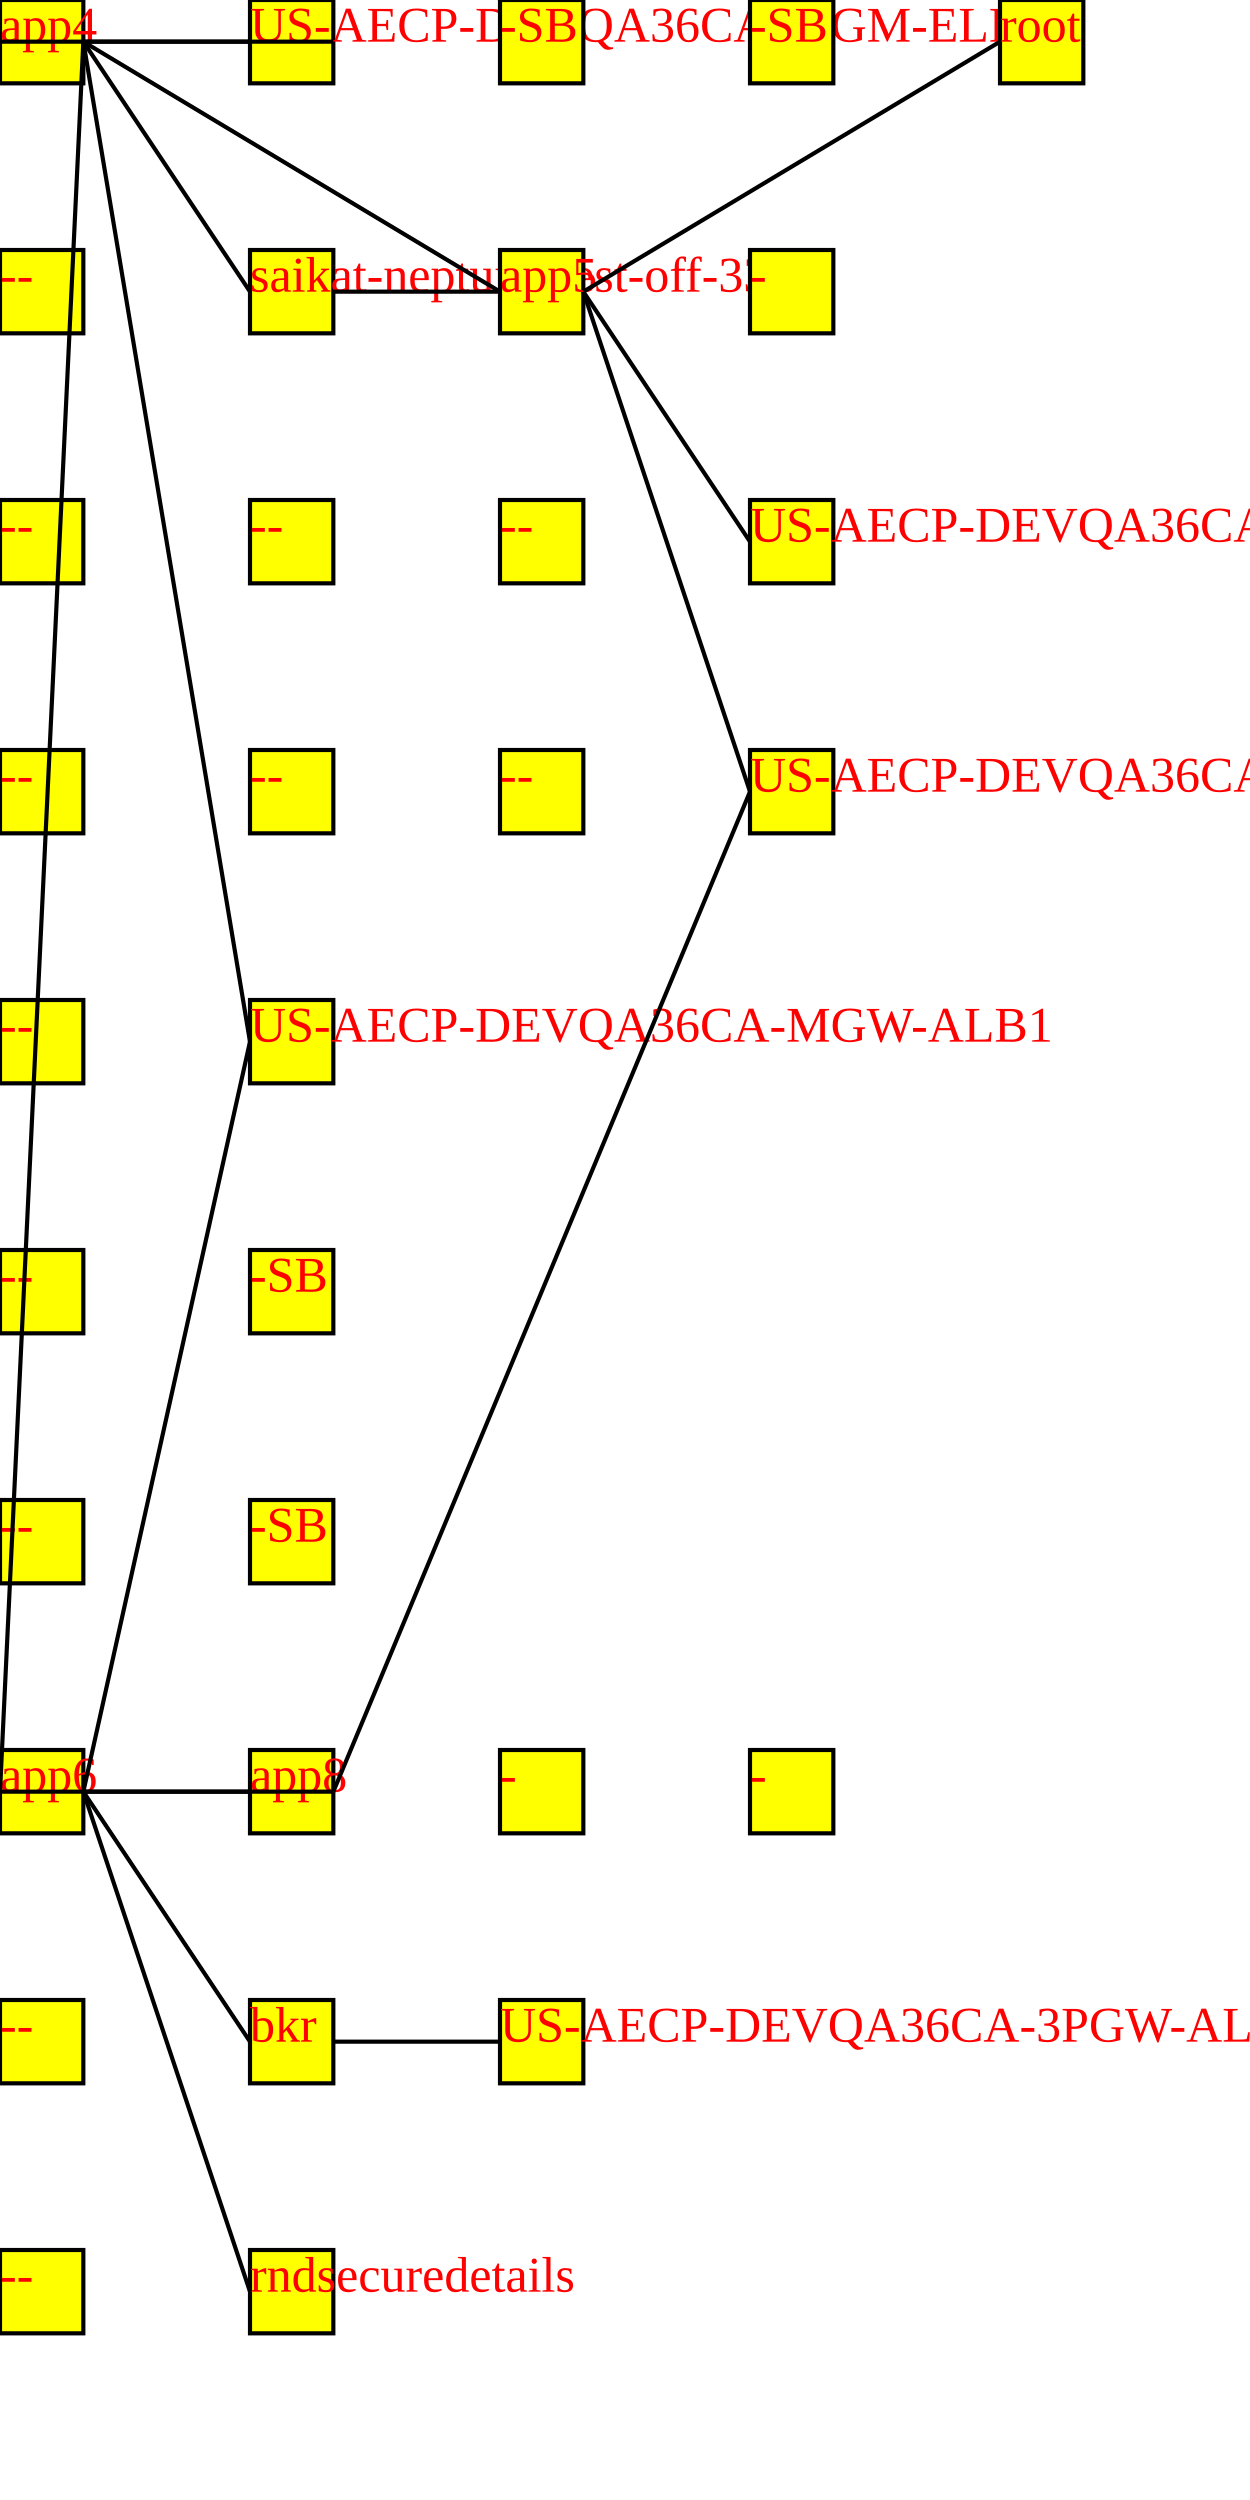
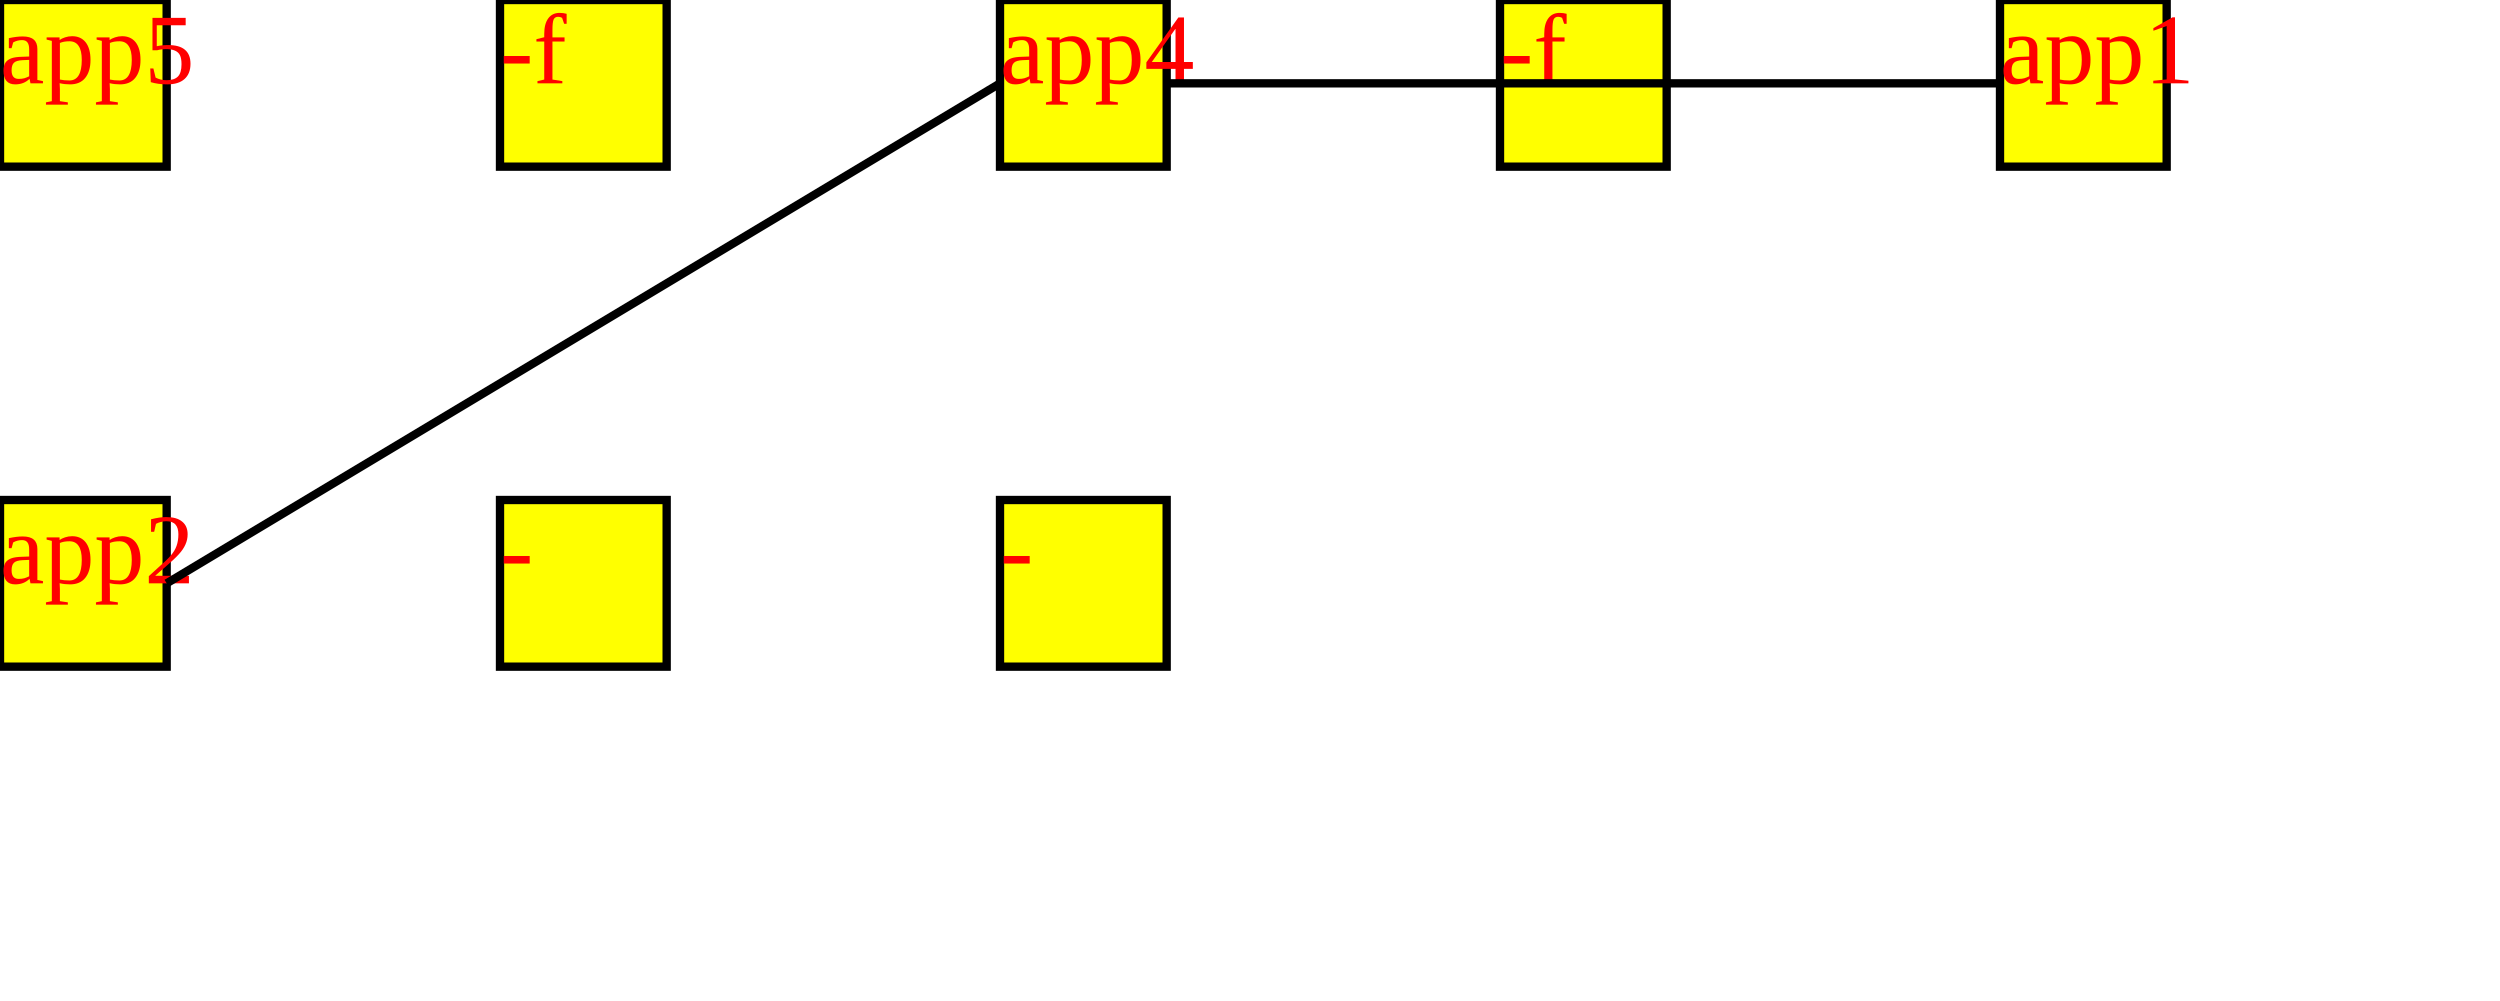
- <svg xmlns="http://www.w3.org/2000/svg" baseProfile="full" height="600" version="1.1" width="300">
+ <svg xmlns="http://www.w3.org/2000/svg" baseProfile="full" height="120" version="1.1" width="300">
  <defs />
  <rect fill="rgb(255,255,0)" height="20px" stroke="black" stroke-width="1" width="20px" x="0" y="0" />
-   <text fill="red" x="0" y="10">app4</text>
+   <text fill="red" x="0" y="10">app5</text>
  <rect fill="rgb(255,255,0)" height="20px" stroke="black" stroke-width="1" width="20px" x="0" y="60" />
-   <text fill="red" x="0" y="70">--</text>
-   <rect fill="rgb(255,255,0)" height="20px" stroke="black" stroke-width="1" width="20px" x="0" y="120" />
-   <text fill="red" x="0" y="130">--</text>
-   <rect fill="rgb(255,255,0)" height="20px" stroke="black" stroke-width="1" width="20px" x="0" y="180" />
-   <text fill="red" x="0" y="190">--</text>
-   <rect fill="rgb(255,255,0)" height="20px" stroke="black" stroke-width="1" width="20px" x="0" y="240" />
-   <text fill="red" x="0" y="250">--</text>
-   <rect fill="rgb(255,255,0)" height="20px" stroke="black" stroke-width="1" width="20px" x="0" y="300" />
-   <text fill="red" x="0" y="310">--</text>
-   <rect fill="rgb(255,255,0)" height="20px" stroke="black" stroke-width="1" width="20px" x="0" y="360" />
-   <text fill="red" x="0" y="370">--</text>
-   <rect fill="rgb(255,255,0)" height="20px" stroke="black" stroke-width="1" width="20px" x="0" y="420" />
-   <text fill="red" x="0" y="430">app6</text>
-   <rect fill="rgb(255,255,0)" height="20px" stroke="black" stroke-width="1" width="20px" x="0" y="480" />
-   <text fill="red" x="0" y="490">--</text>
-   <rect fill="rgb(255,255,0)" height="20px" stroke="black" stroke-width="1" width="20px" x="0" y="540" />
-   <text fill="red" x="0" y="550">--</text>
+   <text fill="red" x="0" y="70">app2</text>
  <rect fill="rgb(255,255,0)" height="20px" stroke="black" stroke-width="1" width="20px" x="60" y="0" />
-   <text fill="red" x="60" y="10">US-AECP-DEVQA36CA-MGM-ELB1</text>
+   <text fill="red" x="60" y="10">-f</text>
  <rect fill="rgb(255,255,0)" height="20px" stroke="black" stroke-width="1" width="20px" x="60" y="60" />
-   <text fill="red" x="60" y="70">saikat-neptune-test-off-333</text>
-   <rect fill="rgb(255,255,0)" height="20px" stroke="black" stroke-width="1" width="20px" x="60" y="120" />
-   <text fill="red" x="60" y="130">--</text>
-   <rect fill="rgb(255,255,0)" height="20px" stroke="black" stroke-width="1" width="20px" x="60" y="180" />
-   <text fill="red" x="60" y="190">--</text>
-   <rect fill="rgb(255,255,0)" height="20px" stroke="black" stroke-width="1" width="20px" x="60" y="240" />
-   <text fill="red" x="60" y="250">US-AECP-DEVQA36CA-MGW-ALB1</text>
-   <rect fill="rgb(255,255,0)" height="20px" stroke="black" stroke-width="1" width="20px" x="60" y="300" />
-   <text fill="red" x="60" y="310">-SB</text>
-   <rect fill="rgb(255,255,0)" height="20px" stroke="black" stroke-width="1" width="20px" x="60" y="360" />
-   <text fill="red" x="60" y="370">-SB</text>
-   <rect fill="rgb(255,255,0)" height="20px" stroke="black" stroke-width="1" width="20px" x="60" y="420" />
-   <text fill="red" x="60" y="430">app8</text>
-   <rect fill="rgb(255,255,0)" height="20px" stroke="black" stroke-width="1" width="20px" x="60" y="480" />
-   <text fill="red" x="60" y="490">bkr</text>
-   <rect fill="rgb(255,255,0)" height="20px" stroke="black" stroke-width="1" width="20px" x="60" y="540" />
-   <text fill="red" x="60" y="550">rndsecuredetails</text>
+   <text fill="red" x="60" y="70">-</text>
  <rect fill="rgb(255,255,0)" height="20px" stroke="black" stroke-width="1" width="20px" x="120" y="0" />
-   <text fill="red" x="120" y="10">-SB</text>
+   <text fill="red" x="120" y="10">app4</text>
  <rect fill="rgb(255,255,0)" height="20px" stroke="black" stroke-width="1" width="20px" x="120" y="60" />
-   <text fill="red" x="120" y="70">app5</text>
-   <rect fill="rgb(255,255,0)" height="20px" stroke="black" stroke-width="1" width="20px" x="120" y="120" />
-   <text fill="red" x="120" y="130">--</text>
-   <rect fill="rgb(255,255,0)" height="20px" stroke="black" stroke-width="1" width="20px" x="120" y="180" />
-   <text fill="red" x="120" y="190">--</text>
-   <rect fill="rgb(255,255,0)" height="20px" stroke="black" stroke-width="1" width="20px" x="120" y="420" />
-   <text fill="red" x="120" y="430">-</text>
-   <rect fill="rgb(255,255,0)" height="20px" stroke="black" stroke-width="1" width="20px" x="120" y="480" />
-   <text fill="red" x="120" y="490">US-AECP-DEVQA36CA-3PGW-ALB1</text>
+   <text fill="red" x="120" y="70">-</text>
  <rect fill="rgb(255,255,0)" height="20px" stroke="black" stroke-width="1" width="20px" x="180" y="0" />
-   <text fill="red" x="180" y="10">-SB</text>
-   <rect fill="rgb(255,255,0)" height="20px" stroke="black" stroke-width="1" width="20px" x="180" y="60" />
-   <text fill="red" x="180" y="70">-</text>
-   <rect fill="rgb(255,255,0)" height="20px" stroke="black" stroke-width="1" width="20px" x="180" y="120" />
-   <text fill="red" x="180" y="130">US-AECP-DEVQA36CA-MOCK-ELB1</text>
-   <rect fill="rgb(255,255,0)" height="20px" stroke="black" stroke-width="1" width="20px" x="180" y="180" />
-   <text fill="red" x="180" y="190">US-AECP-DEVQA36CA-RABBITMQ-ELB1</text>
-   <rect fill="rgb(255,255,0)" height="20px" stroke="black" stroke-width="1" width="20px" x="180" y="420" />
-   <text fill="red" x="180" y="430">-</text>
+   <text fill="red" x="180" y="10">-f</text>
  <rect fill="rgb(255,255,0)" height="20px" stroke="black" stroke-width="1" width="20px" x="240" y="0" />
-   <text fill="red" x="240" y="10">root</text>
-   <line fill="rgb(0,0,0)" stroke="black" stroke-width="1" x1="20" x2="60" y1="430.0" y2="430.0" />
-   <line fill="rgb(0,0,0)" stroke="black" stroke-width="1" x1="20" x2="60" y1="430.0" y2="550.0" />
-   <line fill="rgb(0,0,0)" stroke="black" stroke-width="1" x1="20" x2="60" y1="430.0" y2="250.0" />
-   <line fill="rgb(0,0,0)" stroke="black" stroke-width="1" x1="20" x2="60" y1="430.0" y2="490.0" />
-   <line fill="rgb(0,0,0)" stroke="black" stroke-width="1" x1="80" x2="0" y1="10.0" y2="10.0" />
-   <line fill="rgb(0,0,0)" stroke="black" stroke-width="1" x1="20" x2="60" y1="10.0" y2="10.0" />
-   <line fill="rgb(0,0,0)" stroke="black" stroke-width="1" x1="20" x2="120" y1="10.0" y2="70.0" />
-   <line fill="rgb(0,0,0)" stroke="black" stroke-width="1" x1="20" x2="60" y1="10.0" y2="70.0" />
-   <line fill="rgb(0,0,0)" stroke="black" stroke-width="1" x1="20" x2="60" y1="10.0" y2="250.0" />
-   <line fill="rgb(0,0,0)" stroke="black" stroke-width="1" x1="20" x2="0" y1="10.0" y2="430.0" />
-   <line fill="rgb(0,0,0)" stroke="black" stroke-width="1" x1="80" x2="0" y1="430.0" y2="430.0" />
-   <line fill="rgb(0,0,0)" stroke="black" stroke-width="1" x1="80" x2="180" y1="430.0" y2="190.0" />
-   <line fill="rgb(0,0,0)" stroke="black" stroke-width="1" x1="80" x2="120" y1="70.0" y2="70.0" />
-   <line fill="rgb(0,0,0)" stroke="black" stroke-width="1" x1="140" x2="240" y1="70.0" y2="10.0" />
-   <line fill="rgb(0,0,0)" stroke="black" stroke-width="1" x1="140" x2="180" y1="70.0" y2="190.0" />
-   <line fill="rgb(0,0,0)" stroke="black" stroke-width="1" x1="140" x2="180" y1="70.0" y2="130.0" />
-   <line fill="rgb(0,0,0)" stroke="black" stroke-width="1" x1="80" x2="120" y1="490.0" y2="490.0" />
+   <text fill="red" x="240" y="10">app1</text>
+   <line fill="rgb(0,0,0)" stroke="black" stroke-width="1" x1="140" x2="240" y1="10.0" y2="10.0" />
+   <line fill="rgb(0,0,0)" stroke="black" stroke-width="1" x1="20" x2="120" y1="70.0" y2="10.0" />
</svg>
